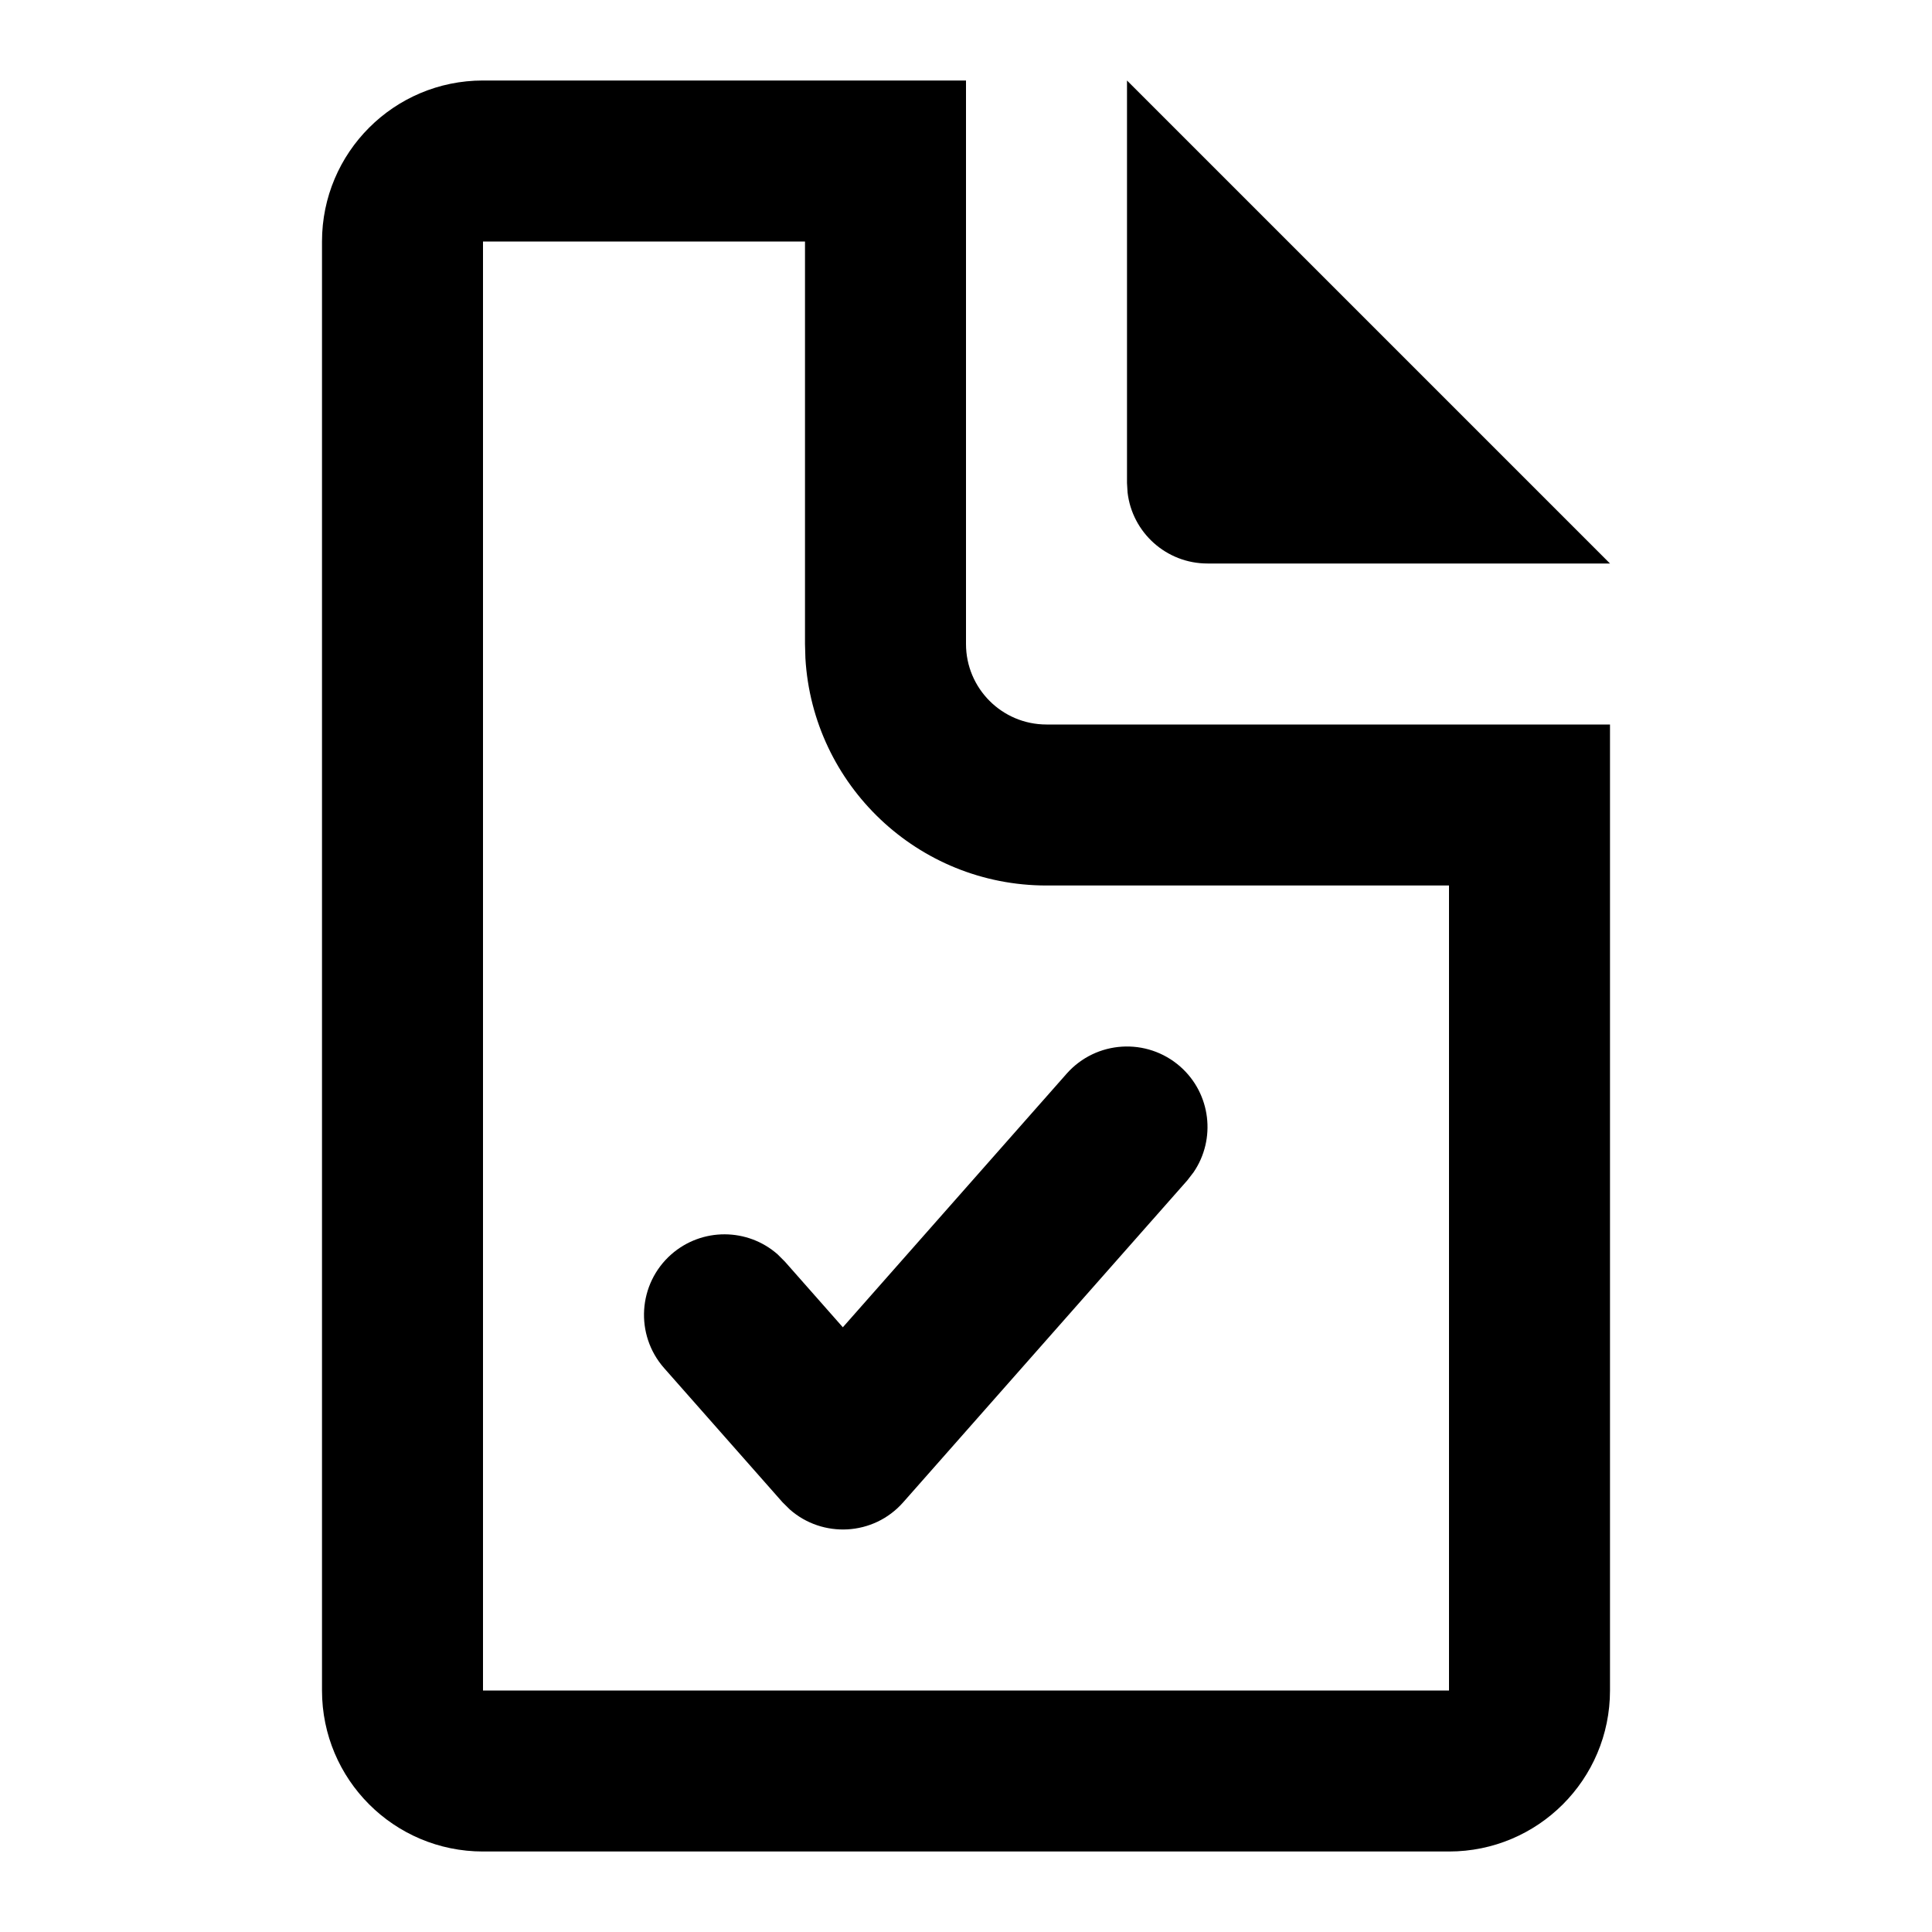
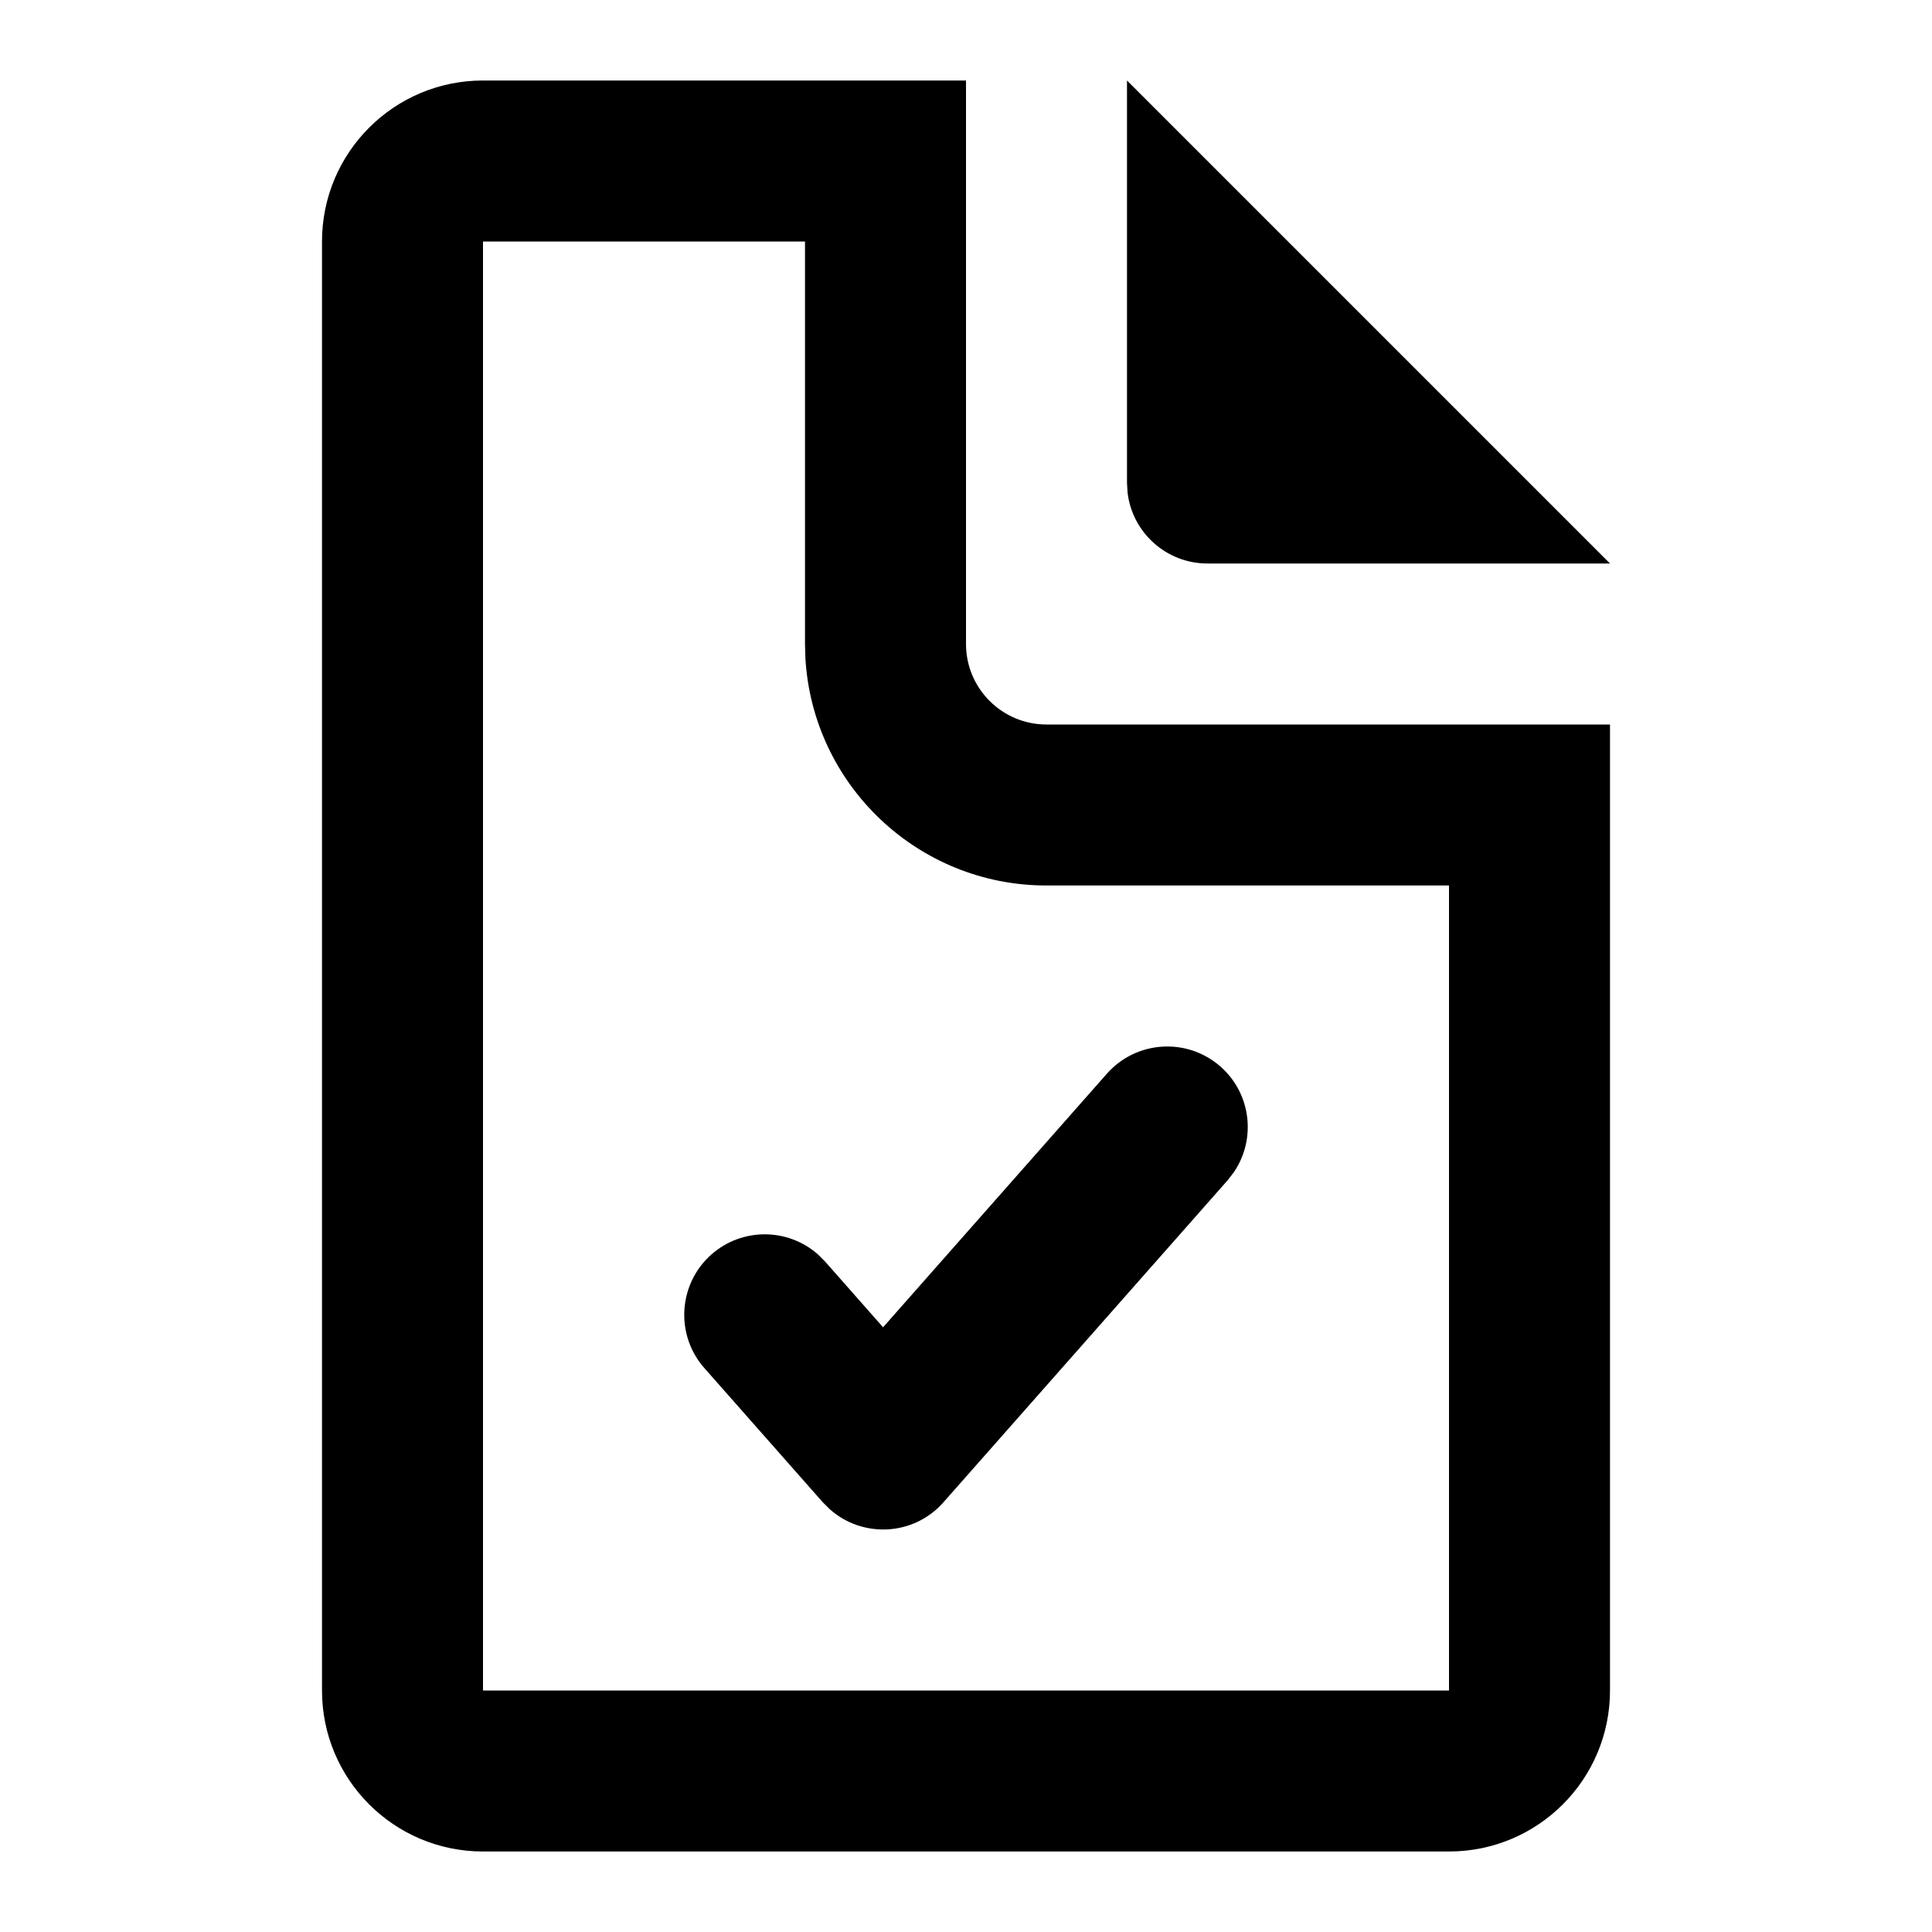
<svg xmlns="http://www.w3.org/2000/svg" width="24" height="24" viewBox="0 0 24 24">
-   <path d="M12,1 L12,8 C12,8.552 12.448,9 13,9 L20,9 L20,21 C20,22.105 19.105,23 18,23 L6,23 C4.895,23 4,22.105 4,21 L4,3 C4,1.895 4.895,1 6,1 L12,1 Z M10,3 L6,3 L6,21 L18,21 L18,11 L13,11 C11.402,11 10.096,9.751 10.005,8.176 L10,8 L10,3 Z M14.662,13.25 C15.044,13.587 15.107,14.152 14.827,14.562 L14.75,14.662 L11.22,18.662 C10.851,19.081 10.218,19.11 9.811,18.751 L9.721,18.662 L8.25,16.995 C7.885,16.581 7.924,15.949 8.338,15.583 C8.721,15.246 9.289,15.254 9.661,15.583 L9.75,15.672 L10.47,16.488 L13.25,13.338 C13.616,12.924 14.247,12.885 14.662,13.25 Z M14,1 L20,7 L15,7 C14.487,7 14.064,6.614 14.007,6.117 L14,6 L14,1 Z" />
+   <path d="M12,1 L12,8 C12,8.552 12.448,9 13,9 L20,9 L20,21 C20,22.105 19.105,23 18,23 L6,23 C4.895,23 4,22.105 4,21 L4,3 C4,1.895 4.895,1 6,1 L12,1 Z M10,3 L6,3 L6,21 L18,21 L18,11 L13,11 C11.402,11 10.096,9.751 10.005,8.176 L10,8 L10,3 Z M15.162,13.25 C15.544,13.587 15.607,14.152 15.327,14.562 L15.25,14.662 L11.72,18.662 C11.351,19.081 10.718,19.11 10.311,18.751 L10.221,18.662 L8.75,16.995 C8.385,16.581 8.424,15.949 8.838,15.583 C9.221,15.246 9.789,15.254 10.161,15.583 L10.25,15.672 L10.97,16.488 L13.75,13.338 C14.116,12.924 14.748,12.885 15.162,13.25 Z M14,1 L20,7 L15,7 C14.487,7 14.064,6.614 14.007,6.117 L14,6 L14,1 Z" />
</svg>
